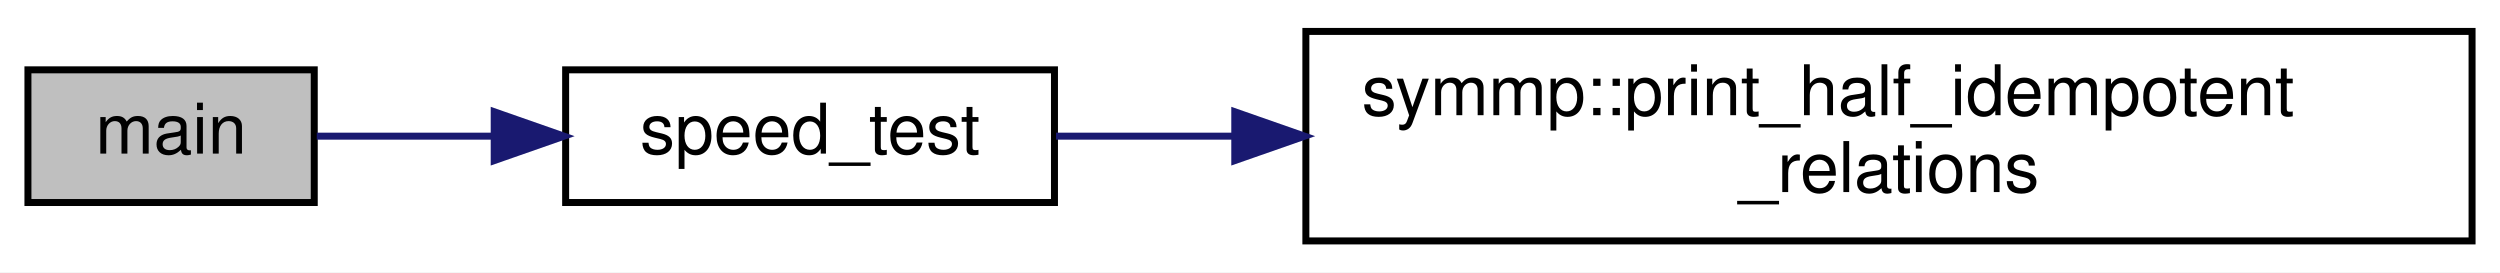
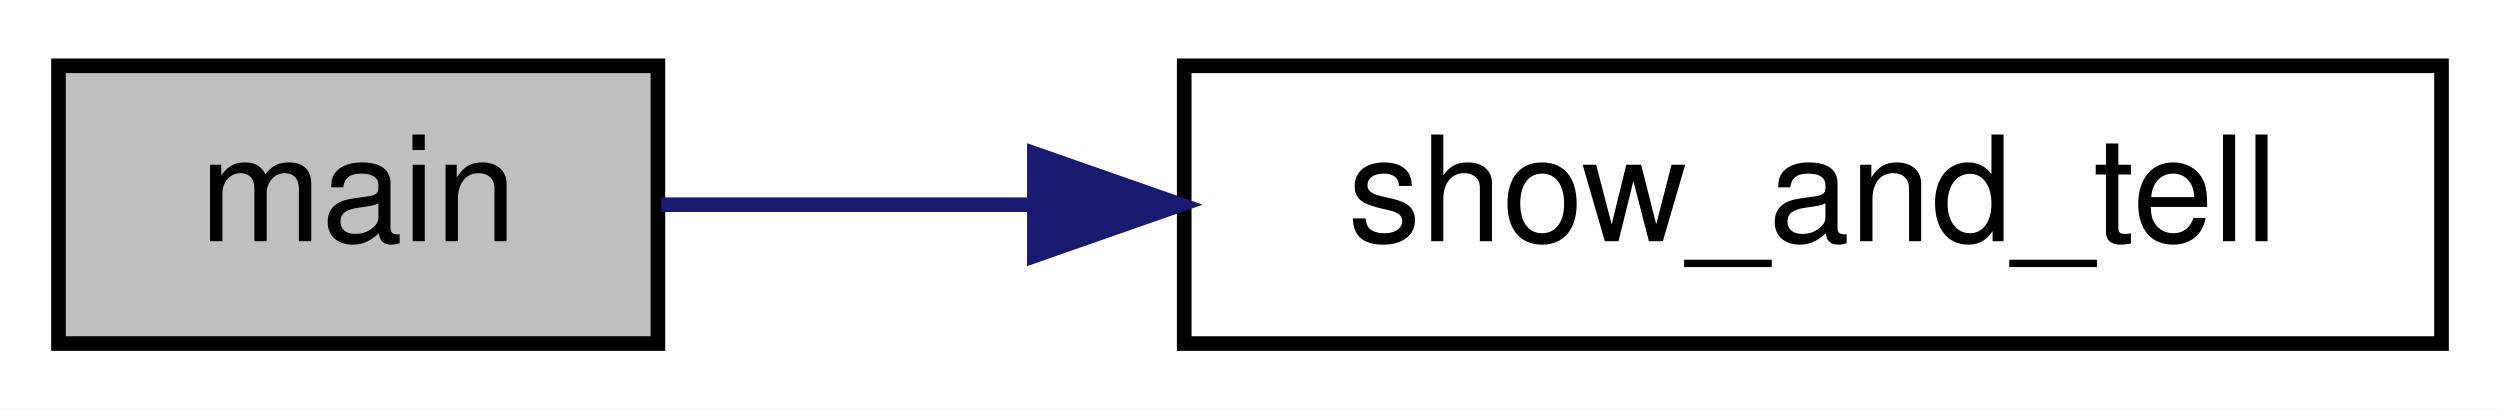
- <svg xmlns="http://www.w3.org/2000/svg" xmlns:xlink="http://www.w3.org/1999/xlink" width="358pt" height="39pt" viewBox="0.00 0.00 358.00 39.00">
-   <g id="graph0" class="graph" transform="scale(1 1) rotate(0) translate(4 35)">
-     <polygon fill="white" stroke="transparent" points="-4,4 -4,-35 354,-35 354,4 -4,4" />
+ <svg xmlns="http://www.w3.org/2000/svg" xmlns:xlink="http://www.w3.org/1999/xlink" width="171pt" height="28pt" viewBox="0.00 0.00 171.00 28.00">
+   <g id="graph0" class="graph" transform="scale(1 1) rotate(0) translate(4 24)">
+     <polygon fill="white" stroke="transparent" points="-4,4 -4,-24 167,-24 167,4 -4,4" />
    <g id="node1" class="node">
      <g id="a_node1">
        <a xlink:title="Main.">
-           <polygon fill="#bfbfbf" stroke="black" points="0,-6 0,-25 41,-25 41,-6 0,-6" />
-           <text text-anchor="middle" x="20.5" y="-13" font-family="Helvetica,sans-Serif" font-size="10.00">main</text>
+           <polygon fill="#bfbfbf" stroke="black" points="0,-0.5 0,-19.5 41,-19.5 41,-0.5 0,-0.5" />
+           <text text-anchor="middle" x="20.5" y="-7.5" font-family="Helvetica,sans-Serif" font-size="10.00">main</text>
        </a>
      </g>
    </g>
    <g id="node2" class="node">
      <g id="a_node2">
-         <a xlink:href="Demo_8cpp.html#a635f37a2d635613a0e38558fb33d269a" target="_top" xlink:title="Optimized speedtest (no console output). For benchmarking and regression testing.">
-           <polygon fill="white" stroke="black" points="77,-6 77,-25 147,-25 147,-6 77,-6" />
-           <text text-anchor="middle" x="112" y="-13" font-family="Helvetica,sans-Serif" font-size="10.00">speed_test</text>
+         <a xlink:href="Demo_8cpp.html#aa4379c1f8675ccb9d3360e1087853dae" target="_top" xlink:title="User facing interface for computing relations/writing Pontryagin/symplectic in terms of Chern.">
+           <polygon fill="white" stroke="black" points="77,-0.5 77,-19.5 163,-19.5 163,-0.5 77,-0.5" />
+           <text text-anchor="middle" x="120" y="-7.5" font-family="Helvetica,sans-Serif" font-size="10.00">show_and_tell</text>
        </a>
      </g>
    </g>
    <g id="edge1" class="edge">
-       <path fill="none" stroke="midnightblue" d="M41.36,-15.5C48.84,-15.5 57.68,-15.5 66.5,-15.5" />
-       <polygon fill="midnightblue" stroke="midnightblue" points="66.77,-19 76.77,-15.5 66.77,-12 66.77,-19" />
-     </g>
-     <g id="node3" class="node">
-       <g id="a_node3">
-         <a xlink:href="namespacesymmp.html#aa479f22963630dec8f21e1420de70565" target="_top" xlink:title="Prints the relations of .">
-           <polygon fill="white" stroke="black" points="183,-0.5 183,-30.5 350,-30.5 350,-0.5 183,-0.5" />
-           <text text-anchor="start" x="191" y="-18.5" font-family="Helvetica,sans-Serif" font-size="10.00">symmp::print_half_idempotent</text>
-           <text text-anchor="middle" x="266.5" y="-7.5" font-family="Helvetica,sans-Serif" font-size="10.00">_relations</text>
-         </a>
-       </g>
-     </g>
-     <g id="edge2" class="edge">
-       <path fill="none" stroke="midnightblue" d="M147.22,-15.5C155.01,-15.5 163.64,-15.5 172.6,-15.5" />
-       <polygon fill="midnightblue" stroke="midnightblue" points="172.82,-19 182.82,-15.5 172.82,-12 172.82,-19" />
+       <path fill="none" stroke="midnightblue" d="M41.23,-10C48.67,-10 57.53,-10 66.55,-10" />
+       <polygon fill="midnightblue" stroke="midnightblue" points="66.75,-13.5 76.75,-10 66.75,-6.5 66.75,-13.5" />
    </g>
  </g>
</svg>
